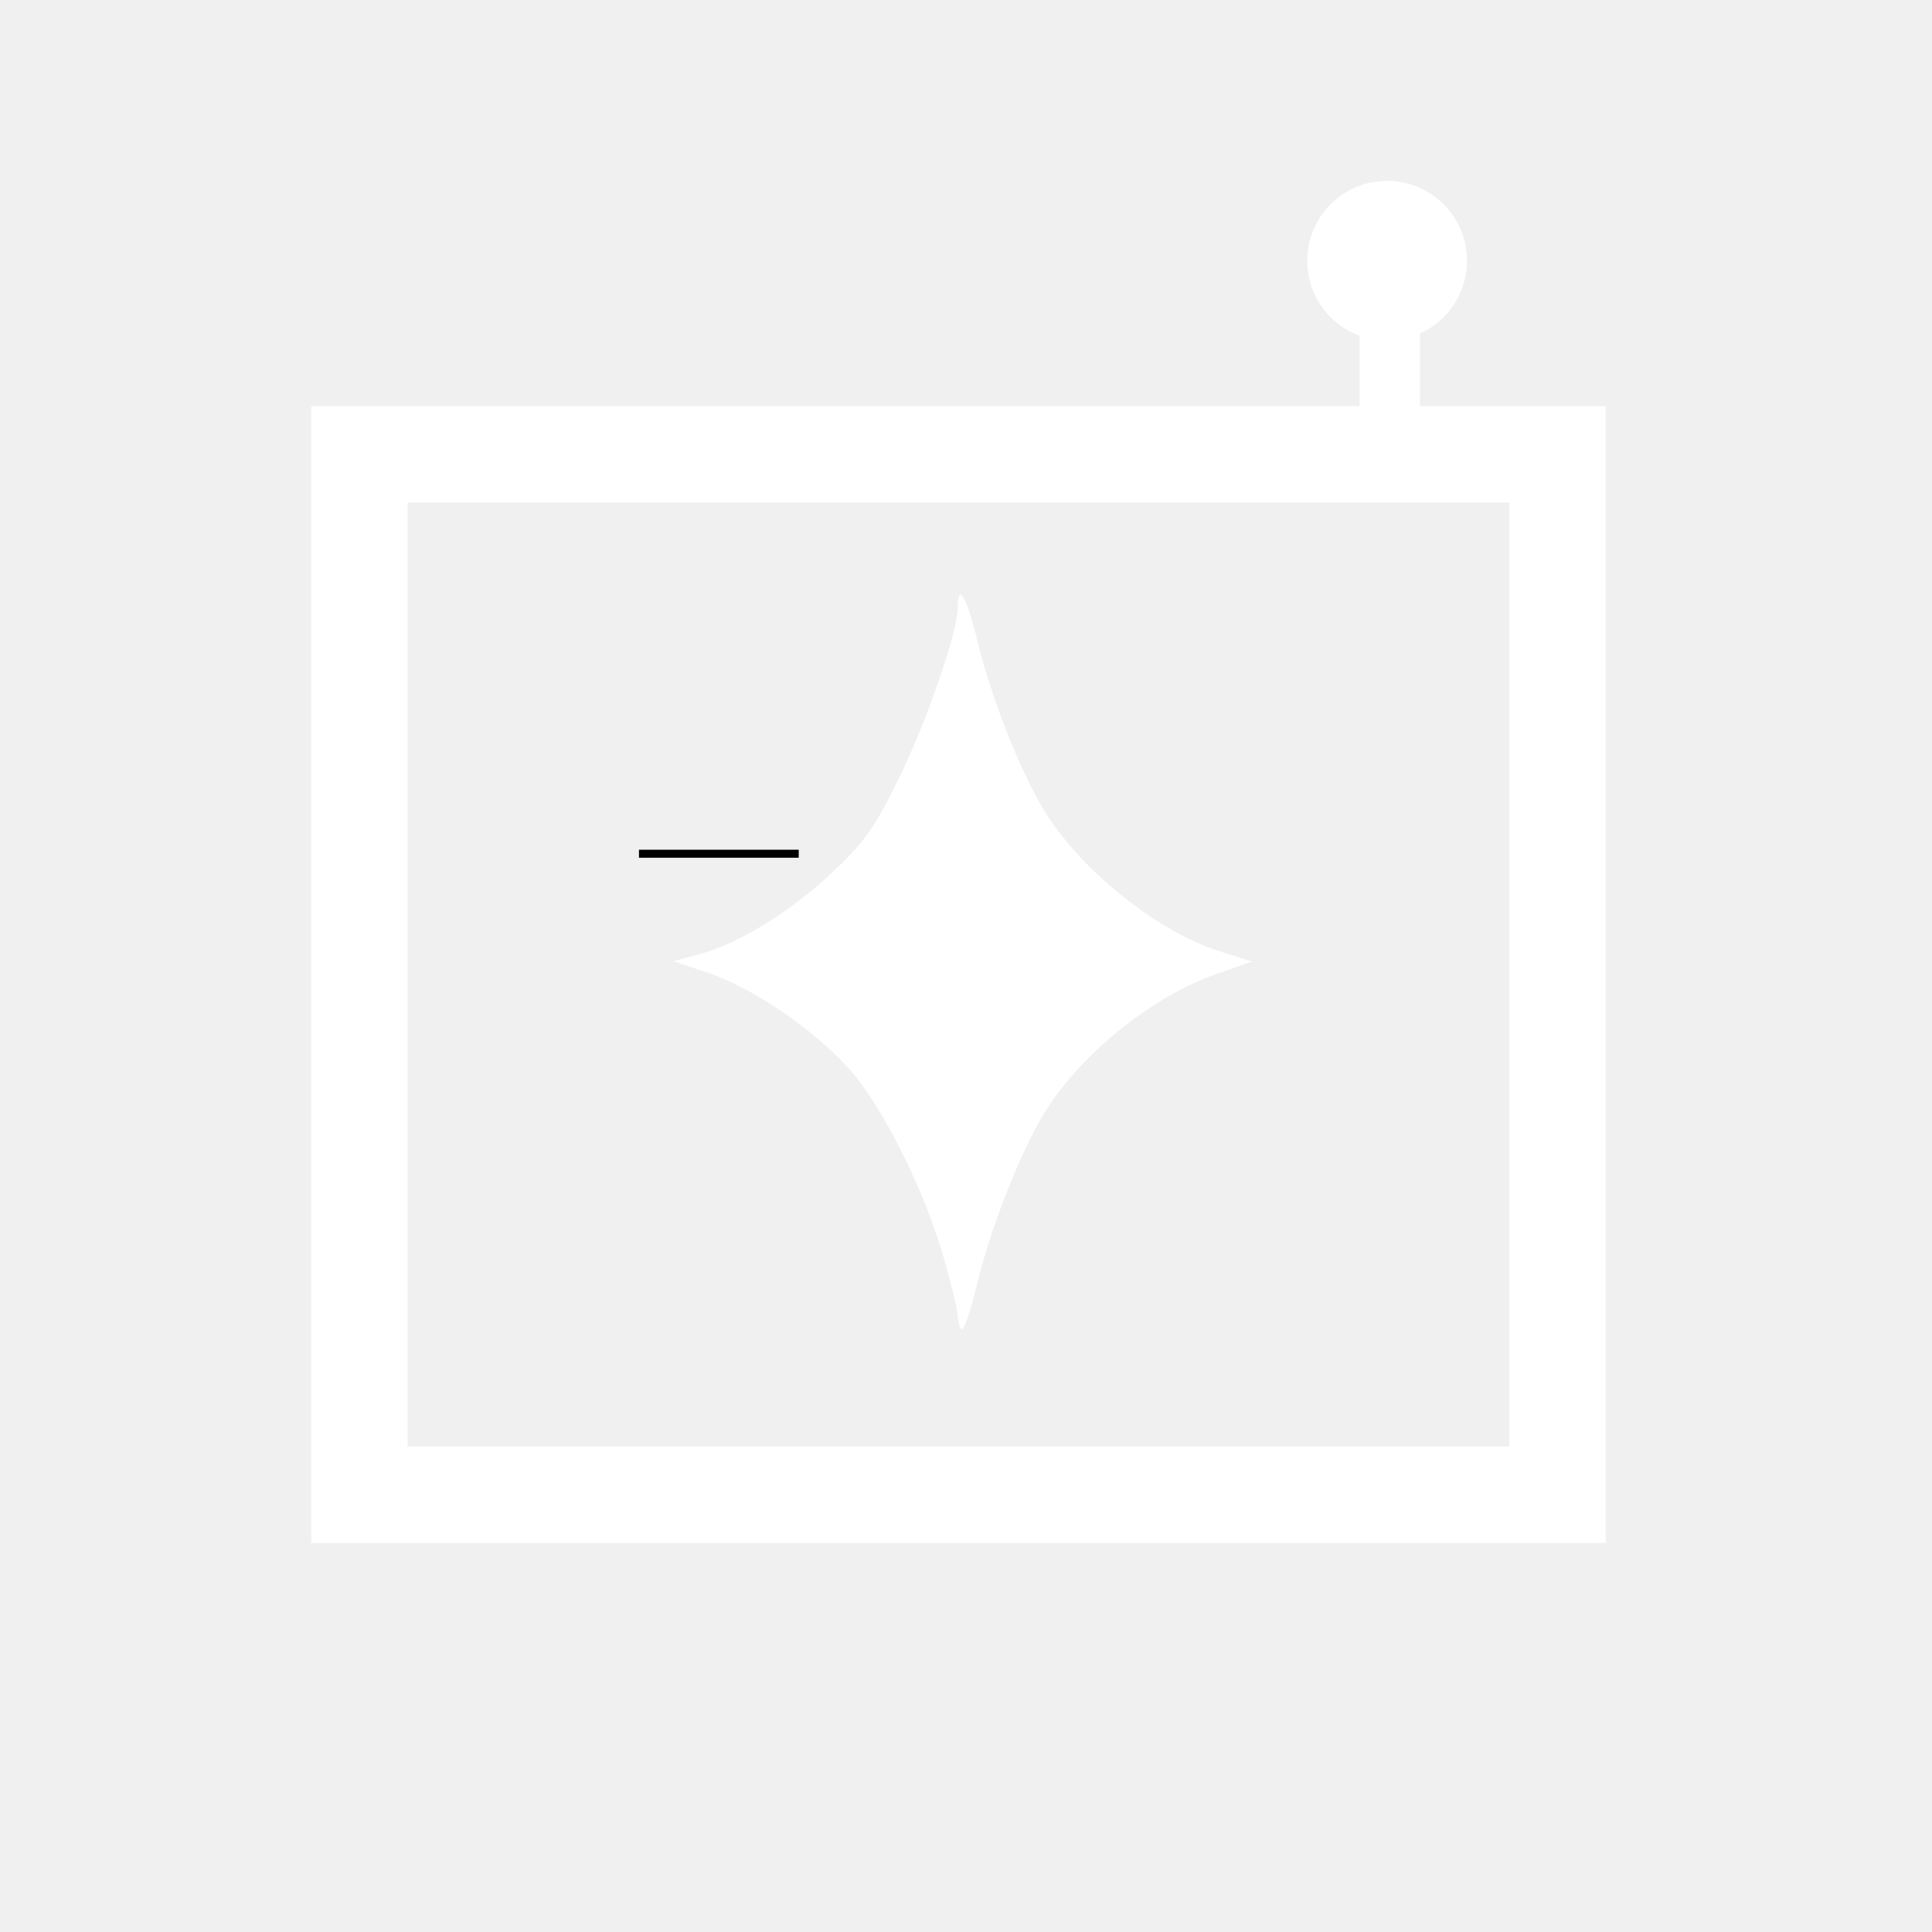
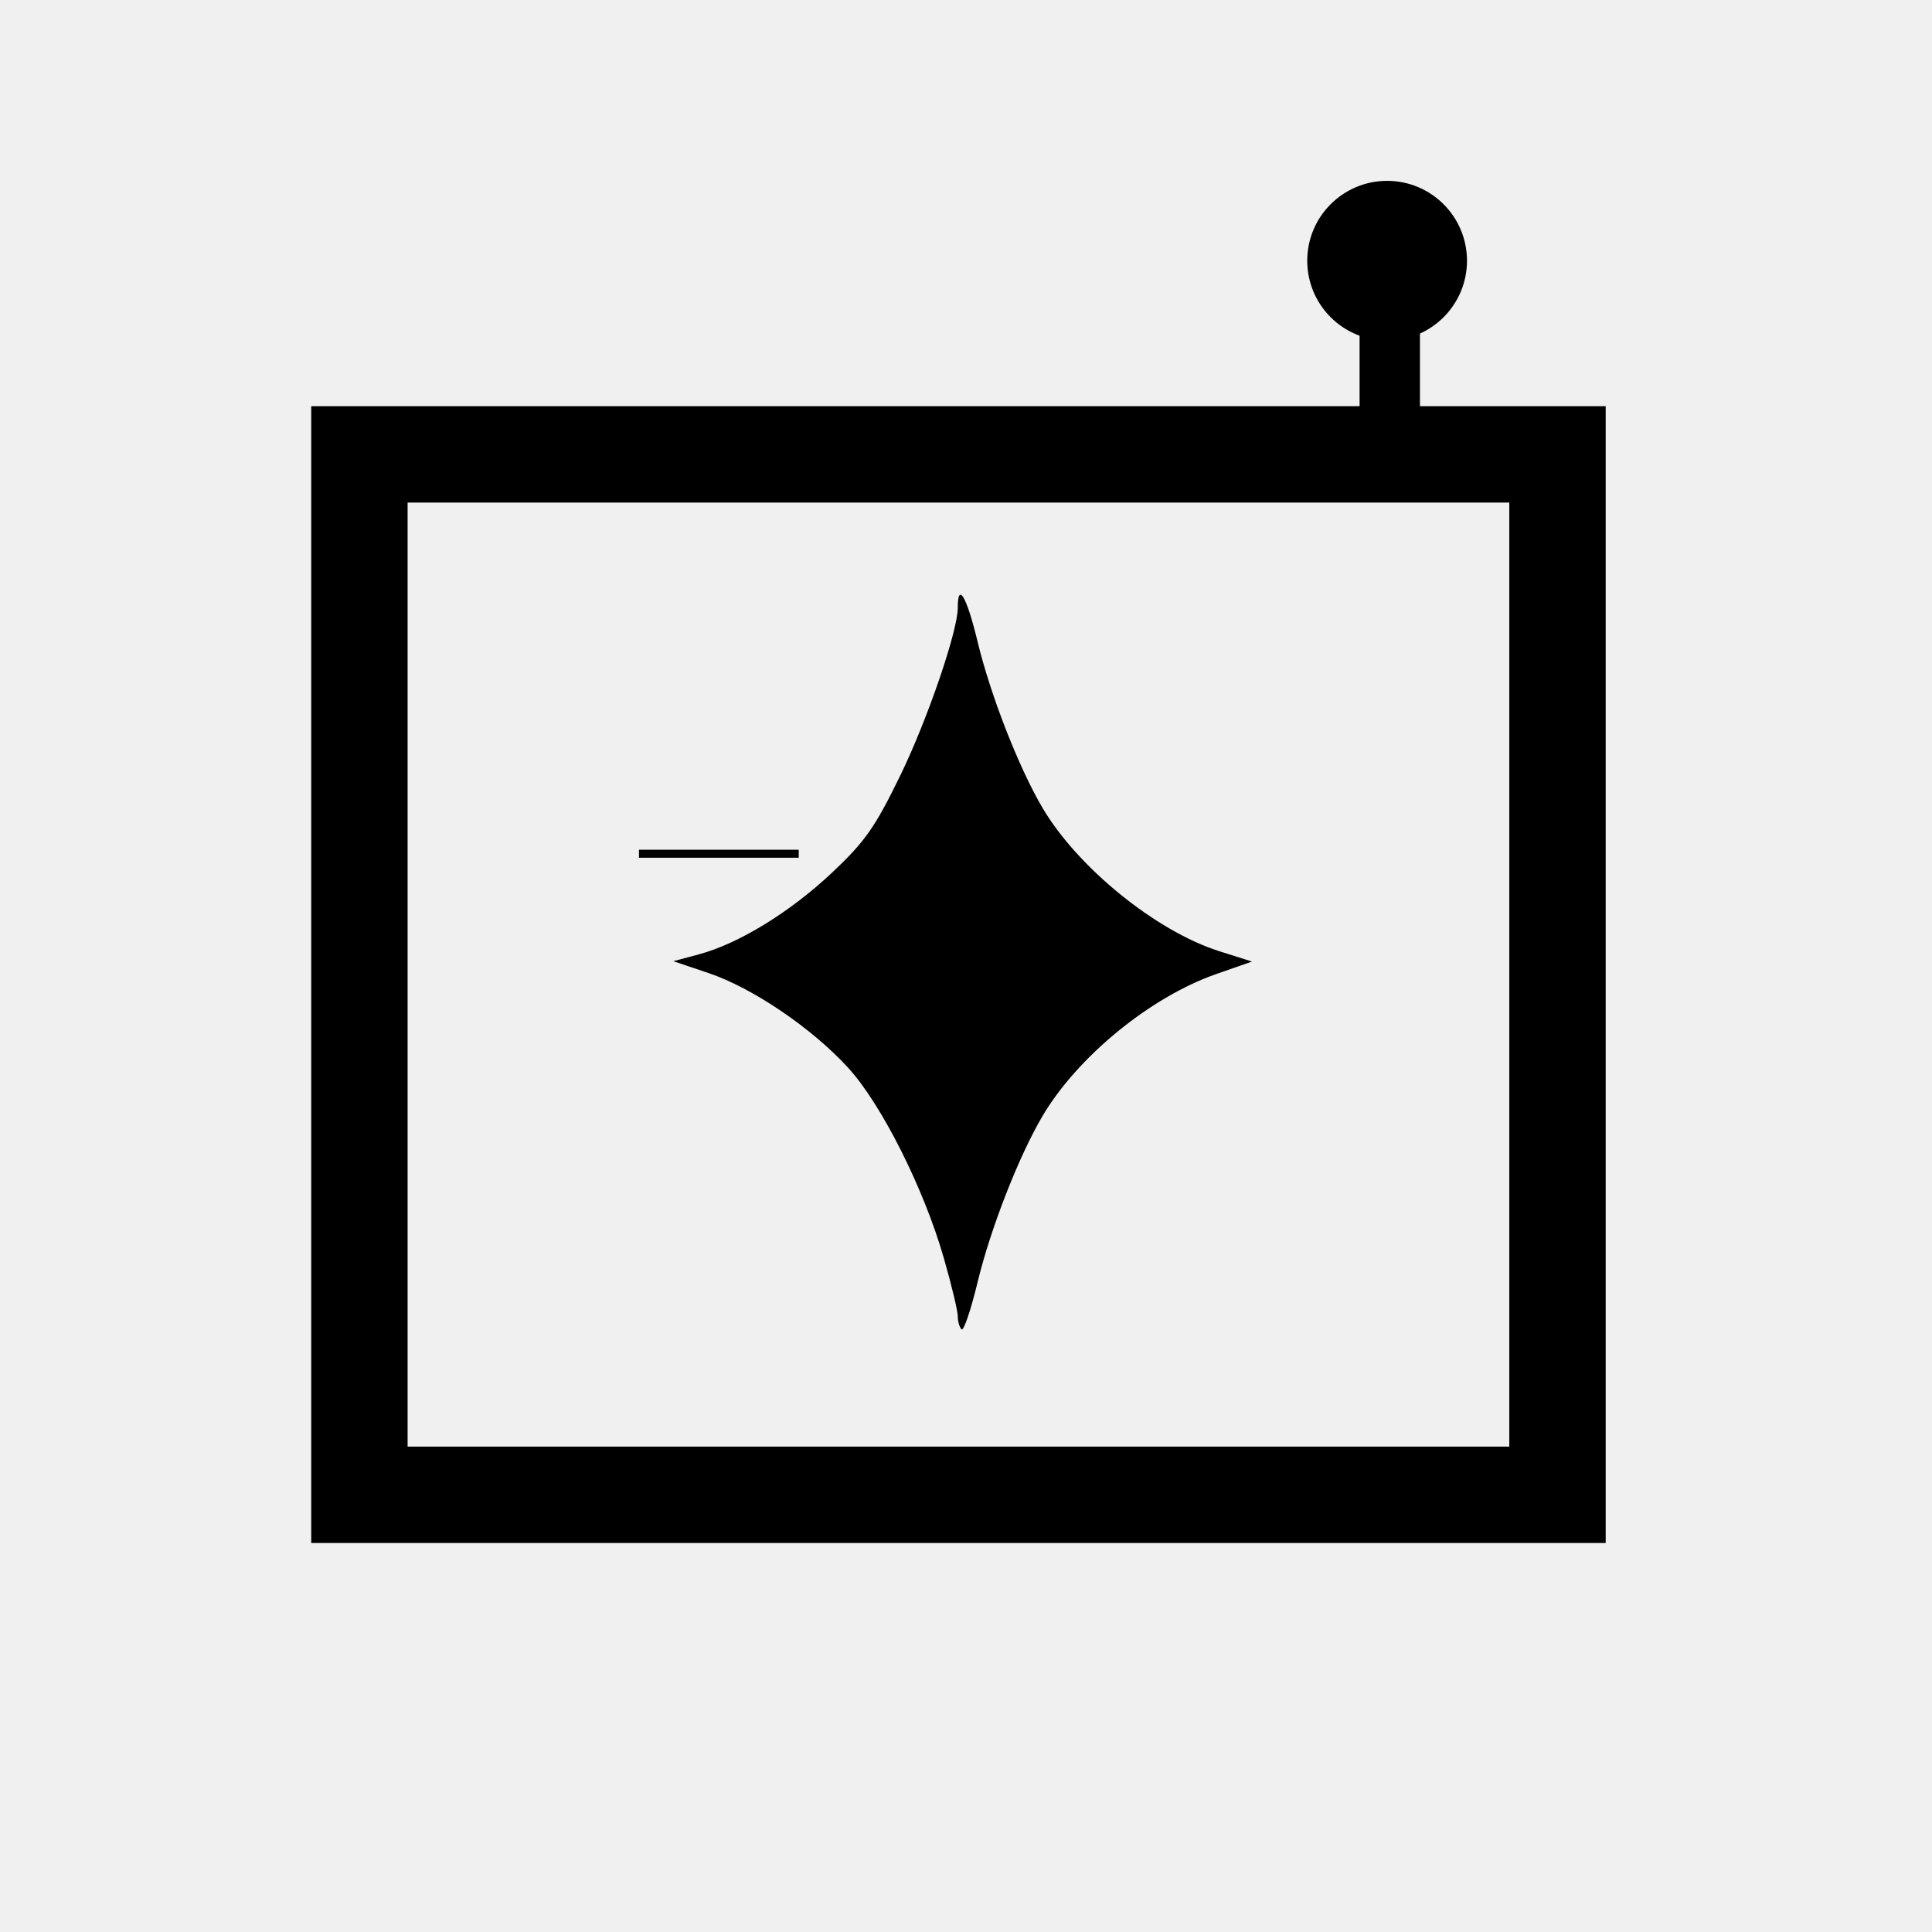
<svg xmlns="http://www.w3.org/2000/svg" width="64mm" height="64mm" viewBox="0 0 64 64" version="1.1" id="svg8">
  <defs id="defs2">
    </defs>
  <g id="layer1" transform="translate(0,-233)" style="display:inline;opacity:1" />
  <g id="layer2" style="display:inline">
-     <rect style="opacity:1;fill:none;fill-opacity:1;stroke:#ffffff;stroke-width:3.193;stroke-miterlimit:4;stroke-dasharray:none;stroke-opacity:1" id="rect910" width="39.688" height="34.465" x="11.906" y="15.052" />
-     <circle style="opacity:1;fill:#ffffff;fill-opacity:1;stroke:none;stroke-width:5.893;stroke-miterlimit:4;stroke-dasharray:none;stroke-opacity:1" id="path916" cx="45.95" cy="8.637" r="2.646" />
-     <path style="fill:#ffffff;stroke:#ffffff;stroke-width:2;stroke-linecap:butt;stroke-linejoin:miter;stroke-miterlimit:4;stroke-dasharray:none;stroke-opacity:1" d="M 46.038,9.76 V 15.007" id="path918" />
+     <rect style="opacity:1;fill:none;fill-opacity:0;stroke:#000000;stroke-width:3.193;stroke-miterlimit:4;stroke-dasharray:none;stroke-opacity:1" id="rect910" width="39.688" height="34.465" x="11.906" y="15.052" />
+     <circle style="opacity:1;fill:#000000;fill-opacity:1;stroke:none;stroke-width:5.893;stroke-miterlimit:4;stroke-dasharray:none;stroke-opacity:1" id="path916" cx="45.95" cy="8.637" r="2.646" />
+     <path style="fill:#000000;stroke:#000000;stroke-width:2;stroke-linecap:butt;stroke-linejoin:miter;stroke-miterlimit:4;stroke-dasharray:none;stroke-opacity:1" d="M 46.038,9.76 V 15.007" id="path918" />
    <path style="fill:none;stroke:#000000;stroke-width:0.265px;stroke-linecap:butt;stroke-linejoin:miter;stroke-opacity:1" d="m 21.167,28.281 h 5.292" id="path920" />
-     <path style="display:inline;fill:#ffffff;fill-opacity:1;stroke-width:0.182" d="m 31.852,44.036 c -0.069,-0.069 -0.125,-0.266 -0.125,-0.439 0,-0.172 -0.208,-1.039 -0.463,-1.926 -0.66,-2.301 -2.064,-5.092 -3.171,-6.303 -1.197,-1.31 -3.165,-2.644 -4.626,-3.136 l -1.164,-0.392 0.844,-0.225 c 1.321,-0.352 3.033,-1.403 4.423,-2.714 1.089,-1.028 1.417,-1.494 2.254,-3.214 0.894,-1.836 1.903,-4.779 1.903,-5.551 0,-0.884 0.295,-0.379 0.658,1.124 0.425,1.763 1.353,4.142 2.137,5.481 1.165,1.989 3.768,4.103 5.869,4.769 l 1.083,0.343 -1.186,0.414 c -2.187,0.764 -4.608,2.748 -5.767,4.726 -0.784,1.338 -1.712,3.718 -2.137,5.481 -0.224,0.928 -0.463,1.631 -0.532,1.562 z" id="path881" />
+     <path style="display:inline;fill:#000000;fill-opacity:1;stroke-width:0.182" d="m 31.852,44.036 c -0.069,-0.069 -0.125,-0.266 -0.125,-0.439 0,-0.172 -0.208,-1.039 -0.463,-1.926 -0.66,-2.301 -2.064,-5.092 -3.171,-6.303 -1.197,-1.31 -3.165,-2.644 -4.626,-3.136 l -1.164,-0.392 0.844,-0.225 c 1.321,-0.352 3.033,-1.403 4.423,-2.714 1.089,-1.028 1.417,-1.494 2.254,-3.214 0.894,-1.836 1.903,-4.779 1.903,-5.551 0,-0.884 0.295,-0.379 0.658,1.124 0.425,1.763 1.353,4.142 2.137,5.481 1.165,1.989 3.768,4.103 5.869,4.769 l 1.083,0.343 -1.186,0.414 c -2.187,0.764 -4.608,2.748 -5.767,4.726 -0.784,1.338 -1.712,3.718 -2.137,5.481 -0.224,0.928 -0.463,1.631 -0.532,1.562 z" id="path881" />
  </g>
  <g id="layer3" style="display:inline" />
</svg>
